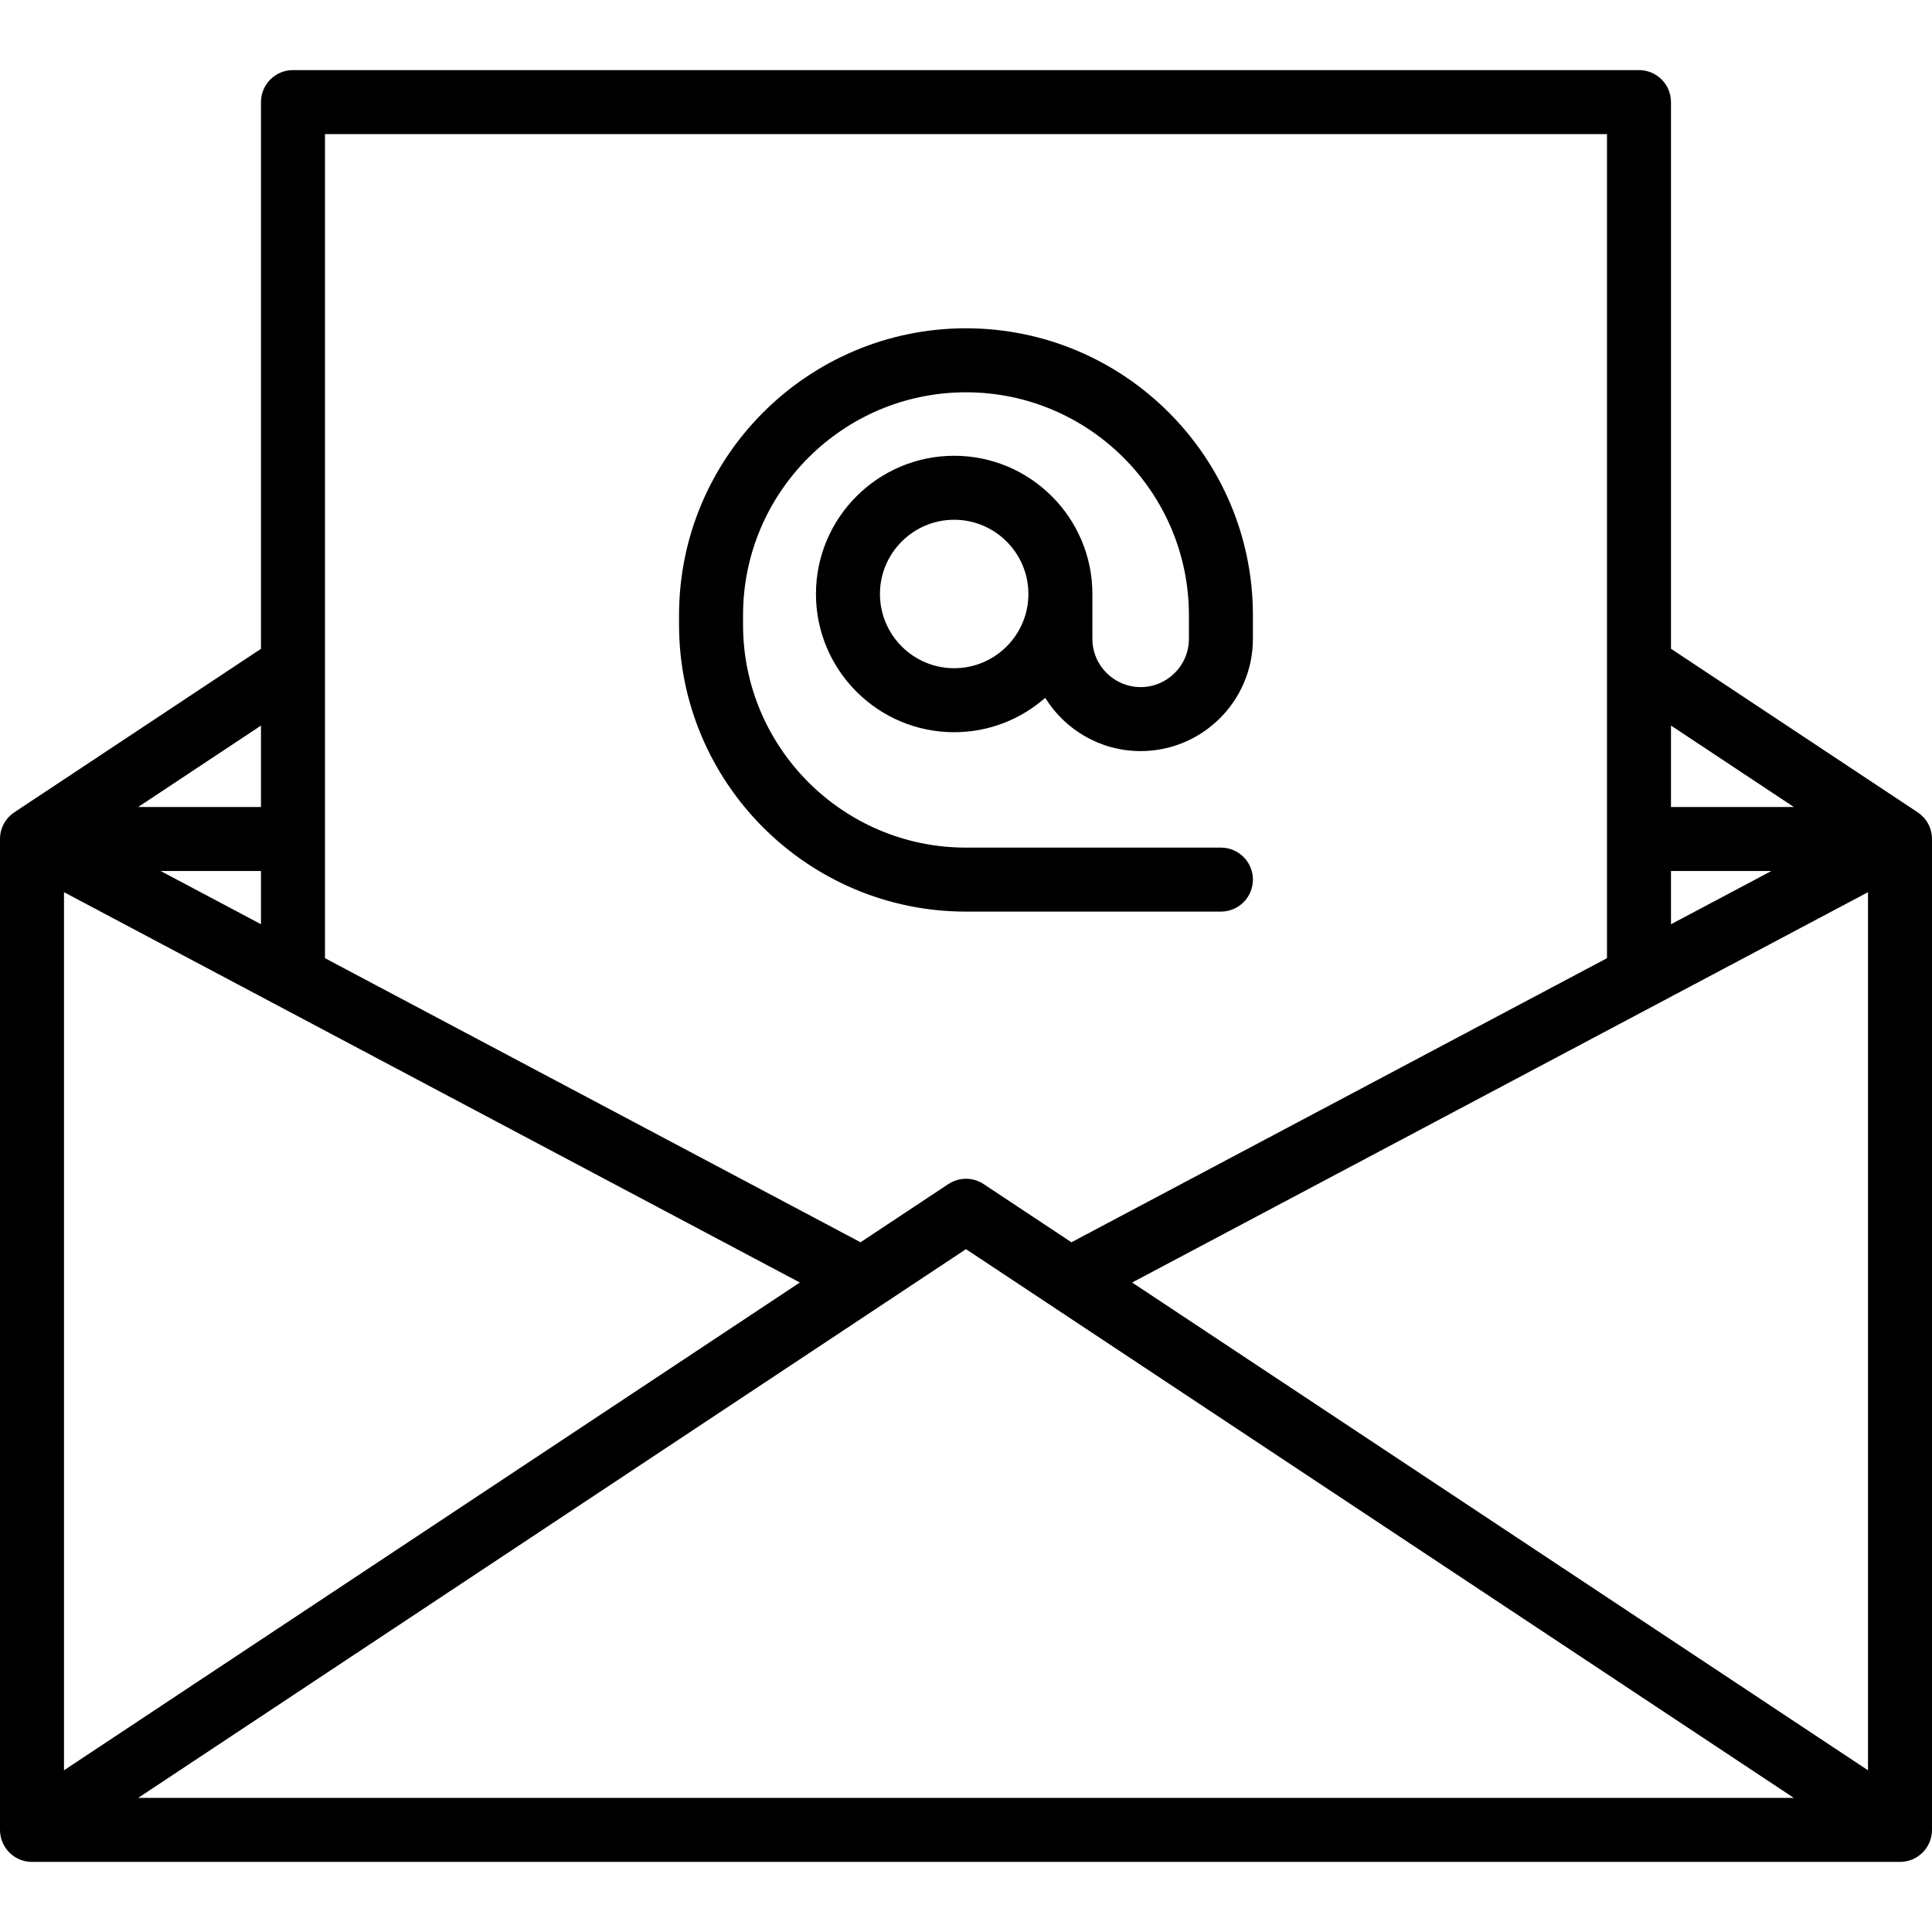
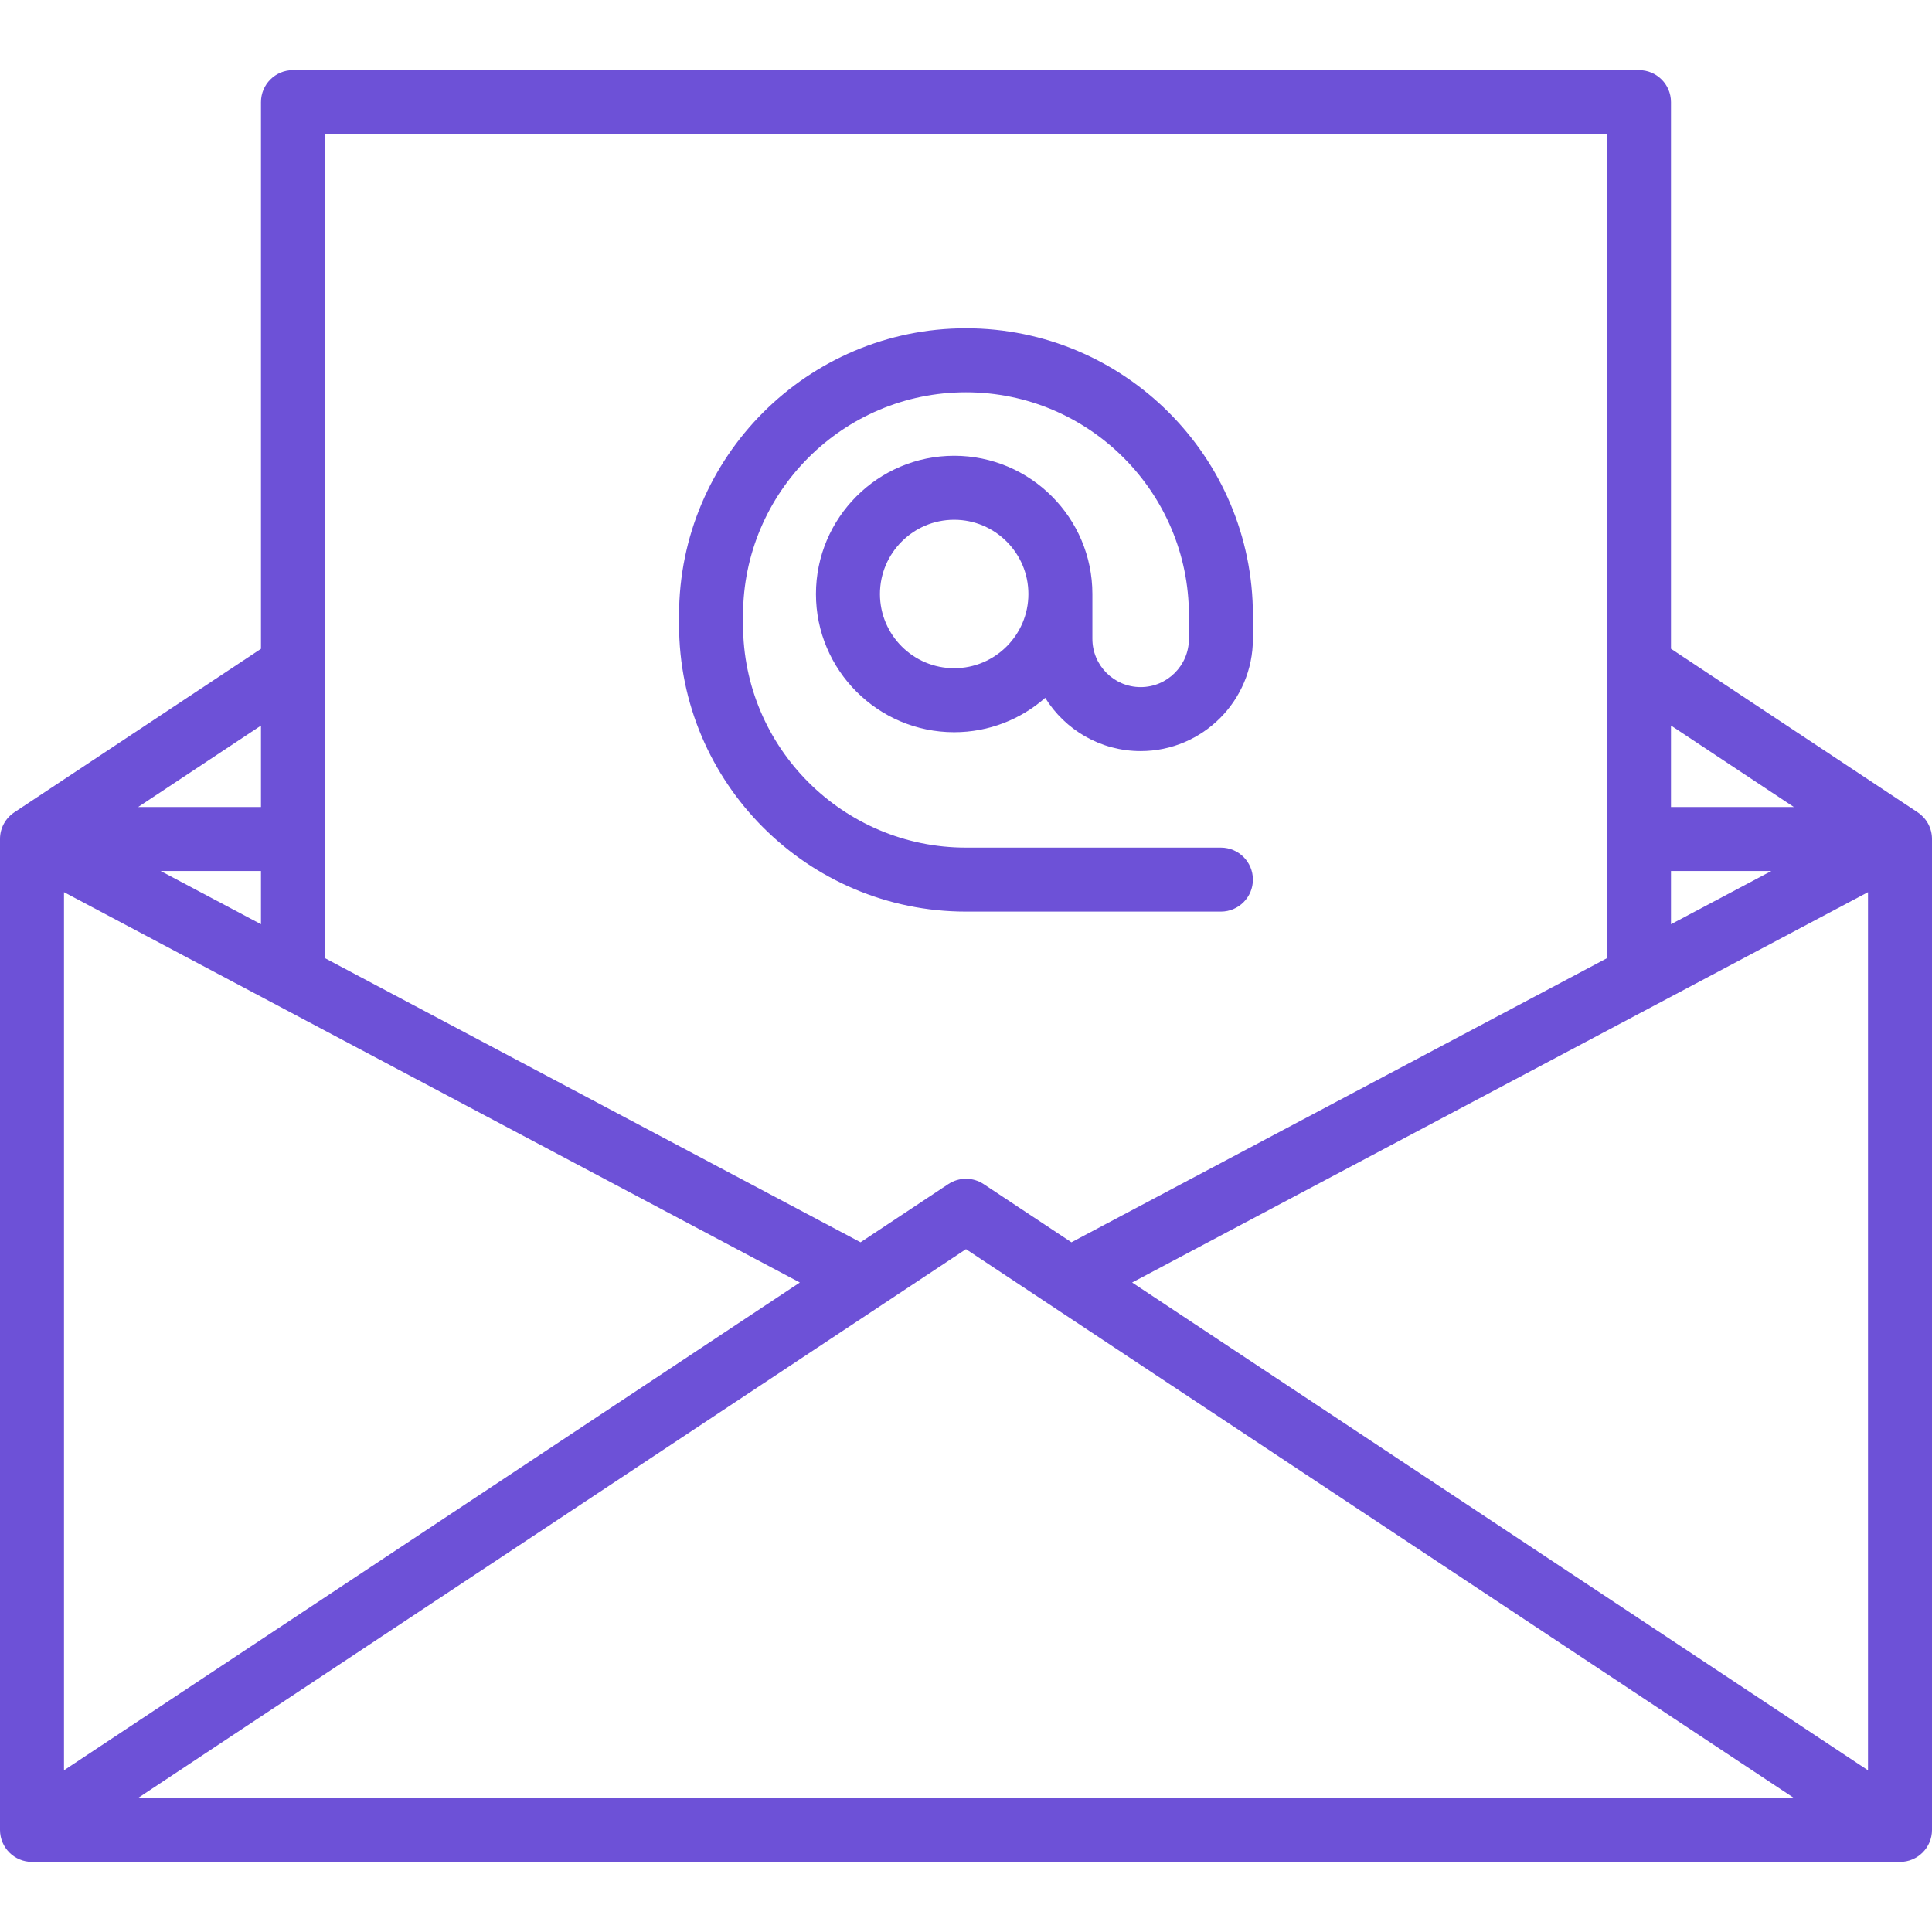
<svg xmlns="http://www.w3.org/2000/svg" version="1.1" viewBox="0 0 452.84 452.84" enable-background="new 0 0 452.84 452.84">
  <g>
-     <path d="m449.483,190.4l.001-.001-57.824-38.335v-128.134c0-4.142-3.358-7.5-7.5-7.5h-315.49c-4.142,0-7.5,3.358-7.5,7.5v128.143l-57.814,38.326 .001,.002c-2.022,1.343-3.357,3.639-3.357,6.249v232.26c0,4.142 3.358,7.5 7.5,7.5h437.84c4.142,0 7.5-3.358 7.5-7.5v-232.26c0-2.61-1.335-4.906-3.357-6.25zm-388.313,26.229l-23.525-12.479h23.525v12.479zm-46.17-7.511l172.475,91.49-172.475,114.327v-205.817zm211.417,83.671l194.037,128.621h-388.073l194.036-128.621zm38.945,7.82l172.477-91.491v205.821l-172.477-114.33zm126.298-96.459h23.536l-23.536,12.484v-12.484zm28.794-15h-28.794v-19.09l28.794,19.09zm-43.794-157.72v193.161l-125.527,66.586-20.573-13.637c-2.511-1.665-5.776-1.665-8.287,0l-20.57,13.635-125.533-66.589v-193.156h300.49zm-315.49,157.72h-28.782l28.782-19.08v19.08z" />
-     <path d="m226.415,213.671h59.754c4.142,0 7.5-3.358 7.5-7.5s-3.358-7.5-7.5-7.5h-59.754c-28.813,0-52.254-23.441-52.254-52.254v-2.213c0-28.813 23.441-52.254 52.254-52.254s52.254,23.441 52.254,52.254v5.533c0,6.237-5.074,11.312-11.312,11.312s-11.312-5.074-11.312-11.312v-10.512c0-17.864-14.533-32.398-32.397-32.398s-32.397,14.533-32.397,32.398c0,17.864 14.533,32.397 32.397,32.397 8.169,0 15.636-3.045 21.34-8.052 4.644,7.483 12.932,12.478 22.369,12.478 14.508,0 26.312-11.803 26.312-26.312v-5.533c0-37.084-30.17-67.254-67.254-67.254s-67.254,30.17-67.254,67.254v2.213c5.68434e-14,37.085 30.17,67.255 67.254,67.255zm-2.767-57.049c-9.593,0-17.397-7.804-17.397-17.397s7.805-17.398 17.397-17.398 17.397,7.805 17.397,17.398-7.804,17.397-17.397,17.397z" />
+     <path d="m449.483,190.4l.001-.001-57.824-38.335v-128.134c0-4.142-3.358-7.5-7.5-7.5h-315.49c-4.142,0-7.5,3.358-7.5,7.5v128.143l-57.814,38.326 .001,.002c-2.022,1.343-3.357,3.639-3.357,6.249v232.26c0,4.142 3.358,7.5 7.5,7.5h437.84c4.142,0 7.5-3.358 7.5-7.5v-232.26c0-2.61-1.335-4.906-3.357-6.25zm-388.313,26.229l-23.525-12.479h23.525v12.479zm-46.17-7.511l172.475,91.49-172.475,114.327v-205.817zm211.417,83.671l194.037,128.621h-388.073l194.036-128.621zm38.945,7.82l172.477-91.491v205.821l-172.477-114.33zm126.298-96.459h23.536l-23.536,12.484v-12.484zm28.794-15h-28.794v-19.09l28.794,19.09zm-43.794-157.72v193.161l-125.527,66.586-20.573-13.637c-2.511-1.665-5.776-1.665-8.287,0l-20.57,13.635-125.533-66.589v-193.156h300.49zm-315.49,157.72h-28.782l28.782-19.08v19.08z" fill="rgba(93, 63, 211, 0.9)" />
+     <path d="m226.415,213.671h59.754c4.142,0 7.5-3.358 7.5-7.5s-3.358-7.5-7.5-7.5h-59.754c-28.813,0-52.254-23.441-52.254-52.254v-2.213c0-28.813 23.441-52.254 52.254-52.254s52.254,23.441 52.254,52.254v5.533c0,6.237-5.074,11.312-11.312,11.312s-11.312-5.074-11.312-11.312v-10.512c0-17.864-14.533-32.398-32.397-32.398s-32.397,14.533-32.397,32.398c0,17.864 14.533,32.397 32.397,32.397 8.169,0 15.636-3.045 21.34-8.052 4.644,7.483 12.932,12.478 22.369,12.478 14.508,0 26.312-11.803 26.312-26.312v-5.533c0-37.084-30.17-67.254-67.254-67.254s-67.254,30.17-67.254,67.254v2.213c5.68434e-14,37.085 30.17,67.255 67.254,67.255zm-2.767-57.049c-9.593,0-17.397-7.804-17.397-17.397s7.805-17.398 17.397-17.398 17.397,7.805 17.397,17.398-7.804,17.397-17.397,17.397z" fill="rgba(93, 63, 211, 0.9)" />
  </g>
</svg>
